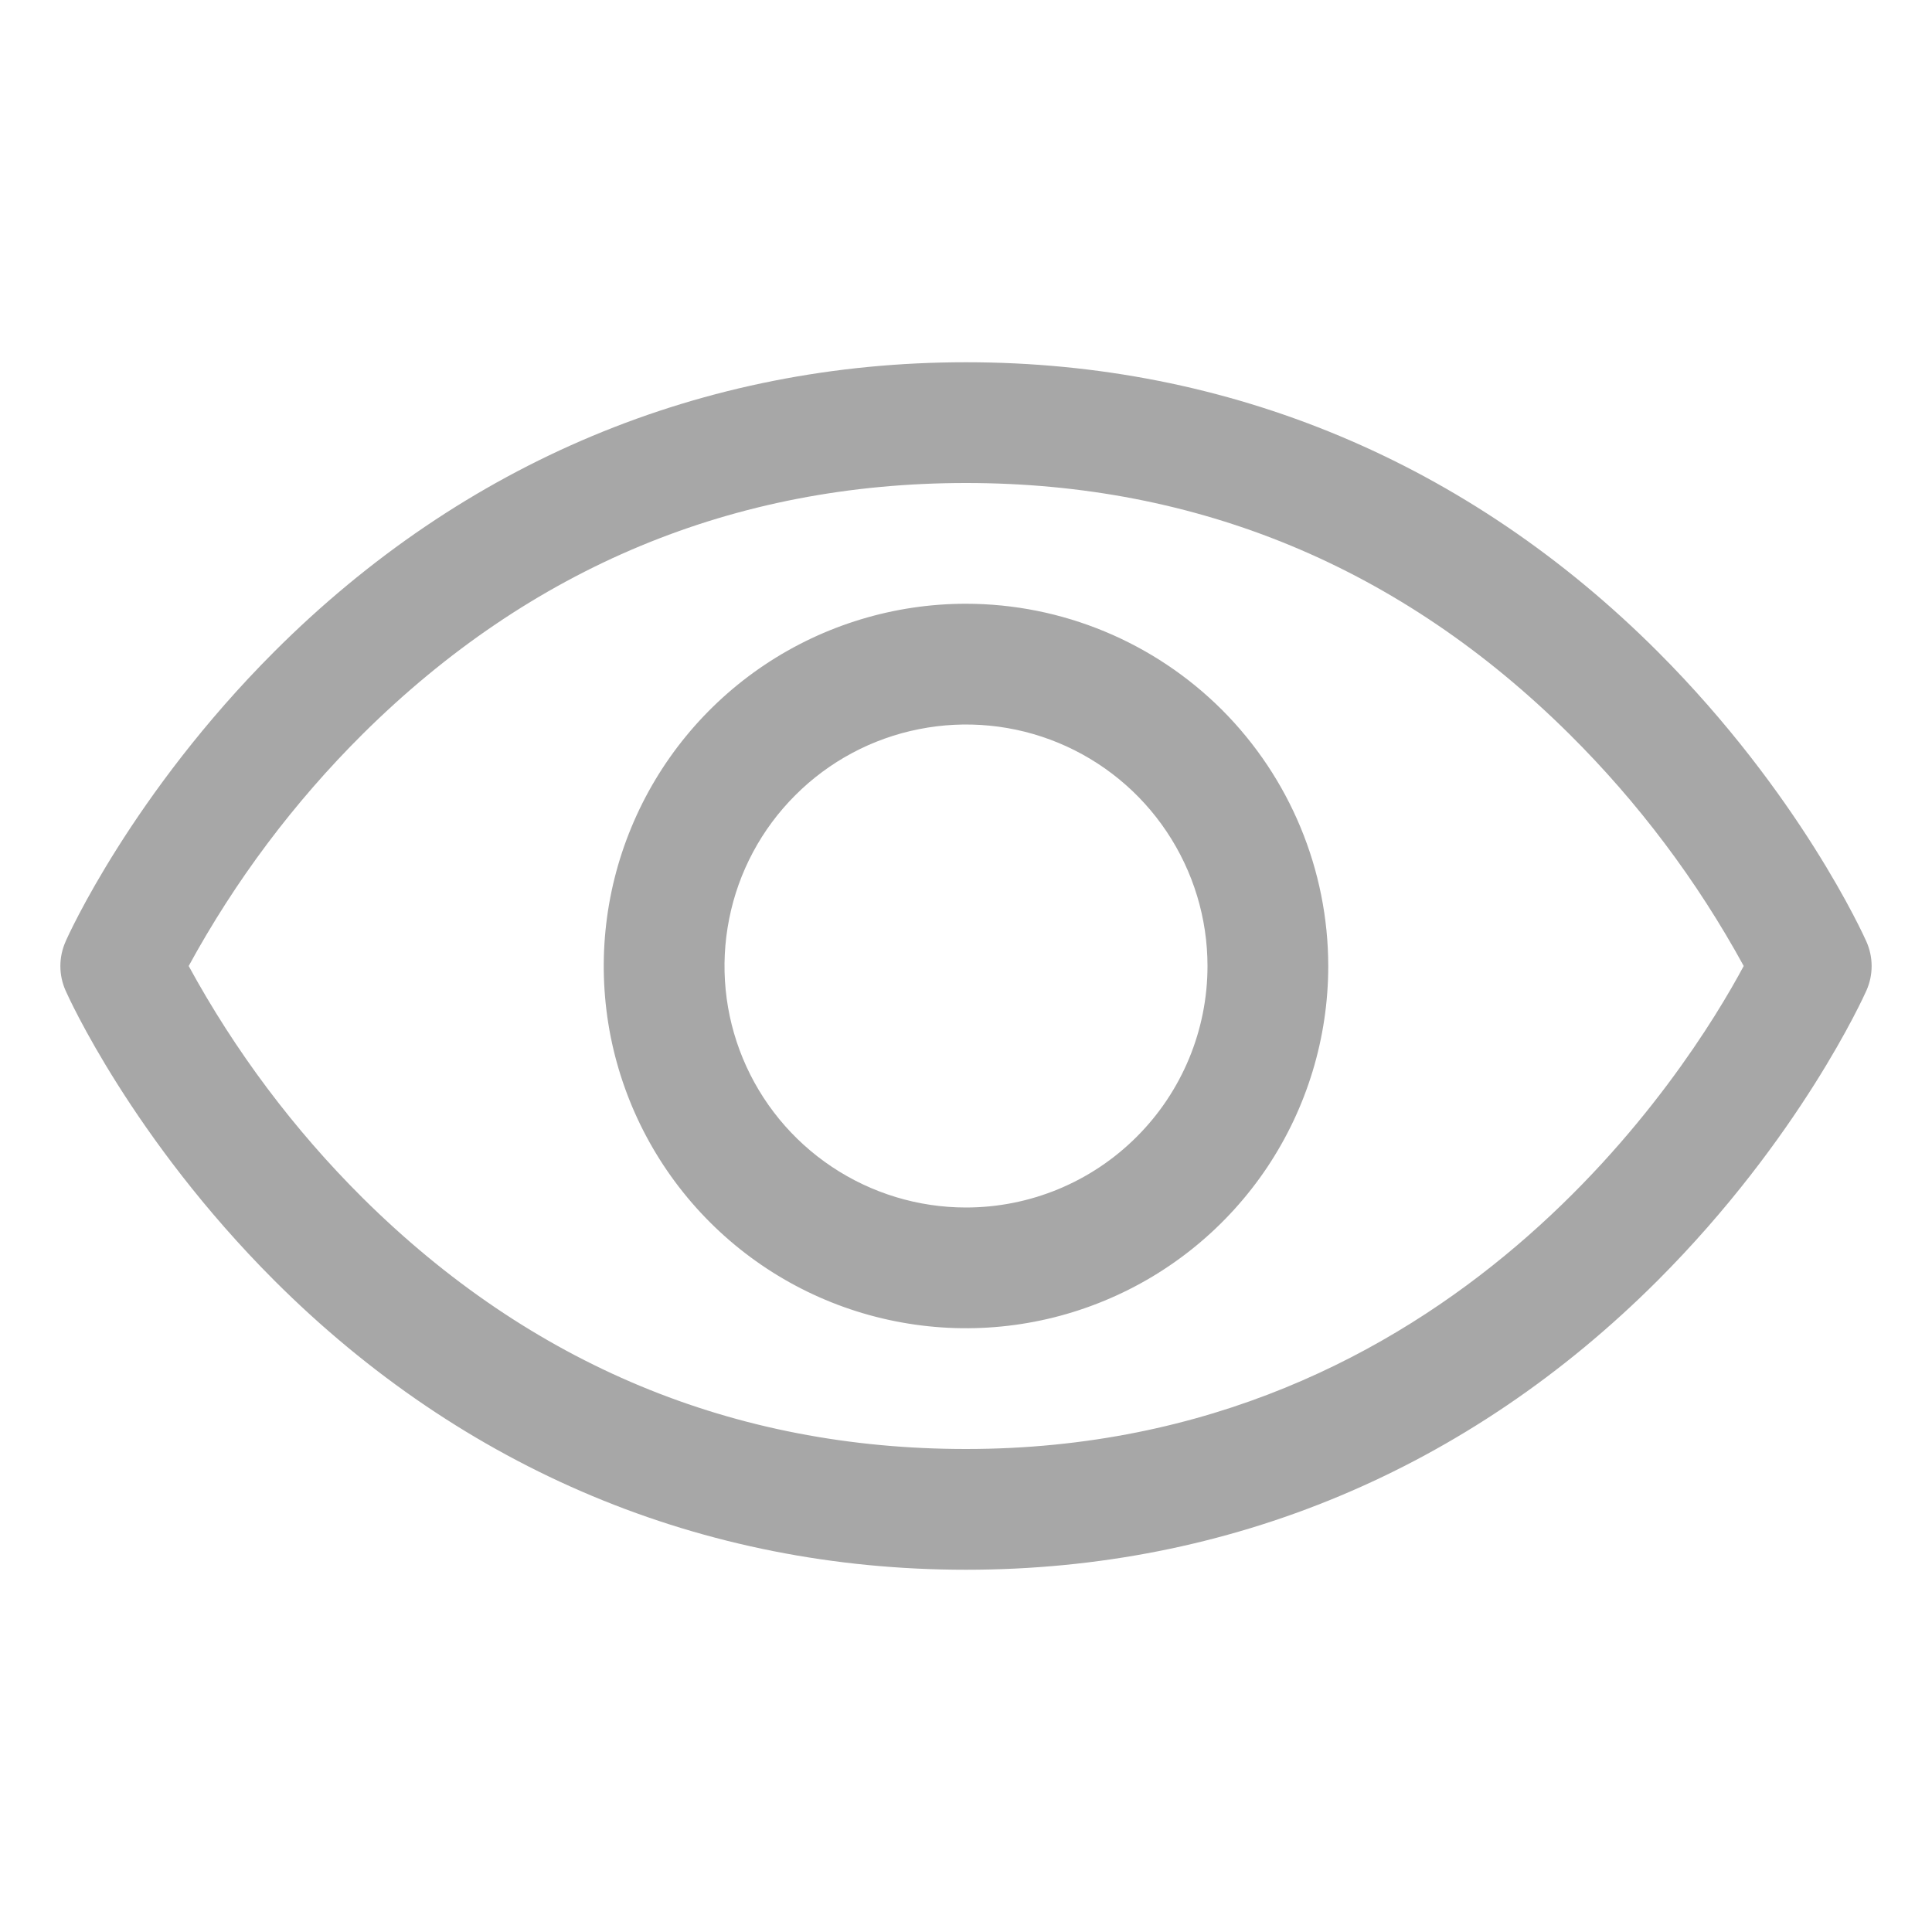
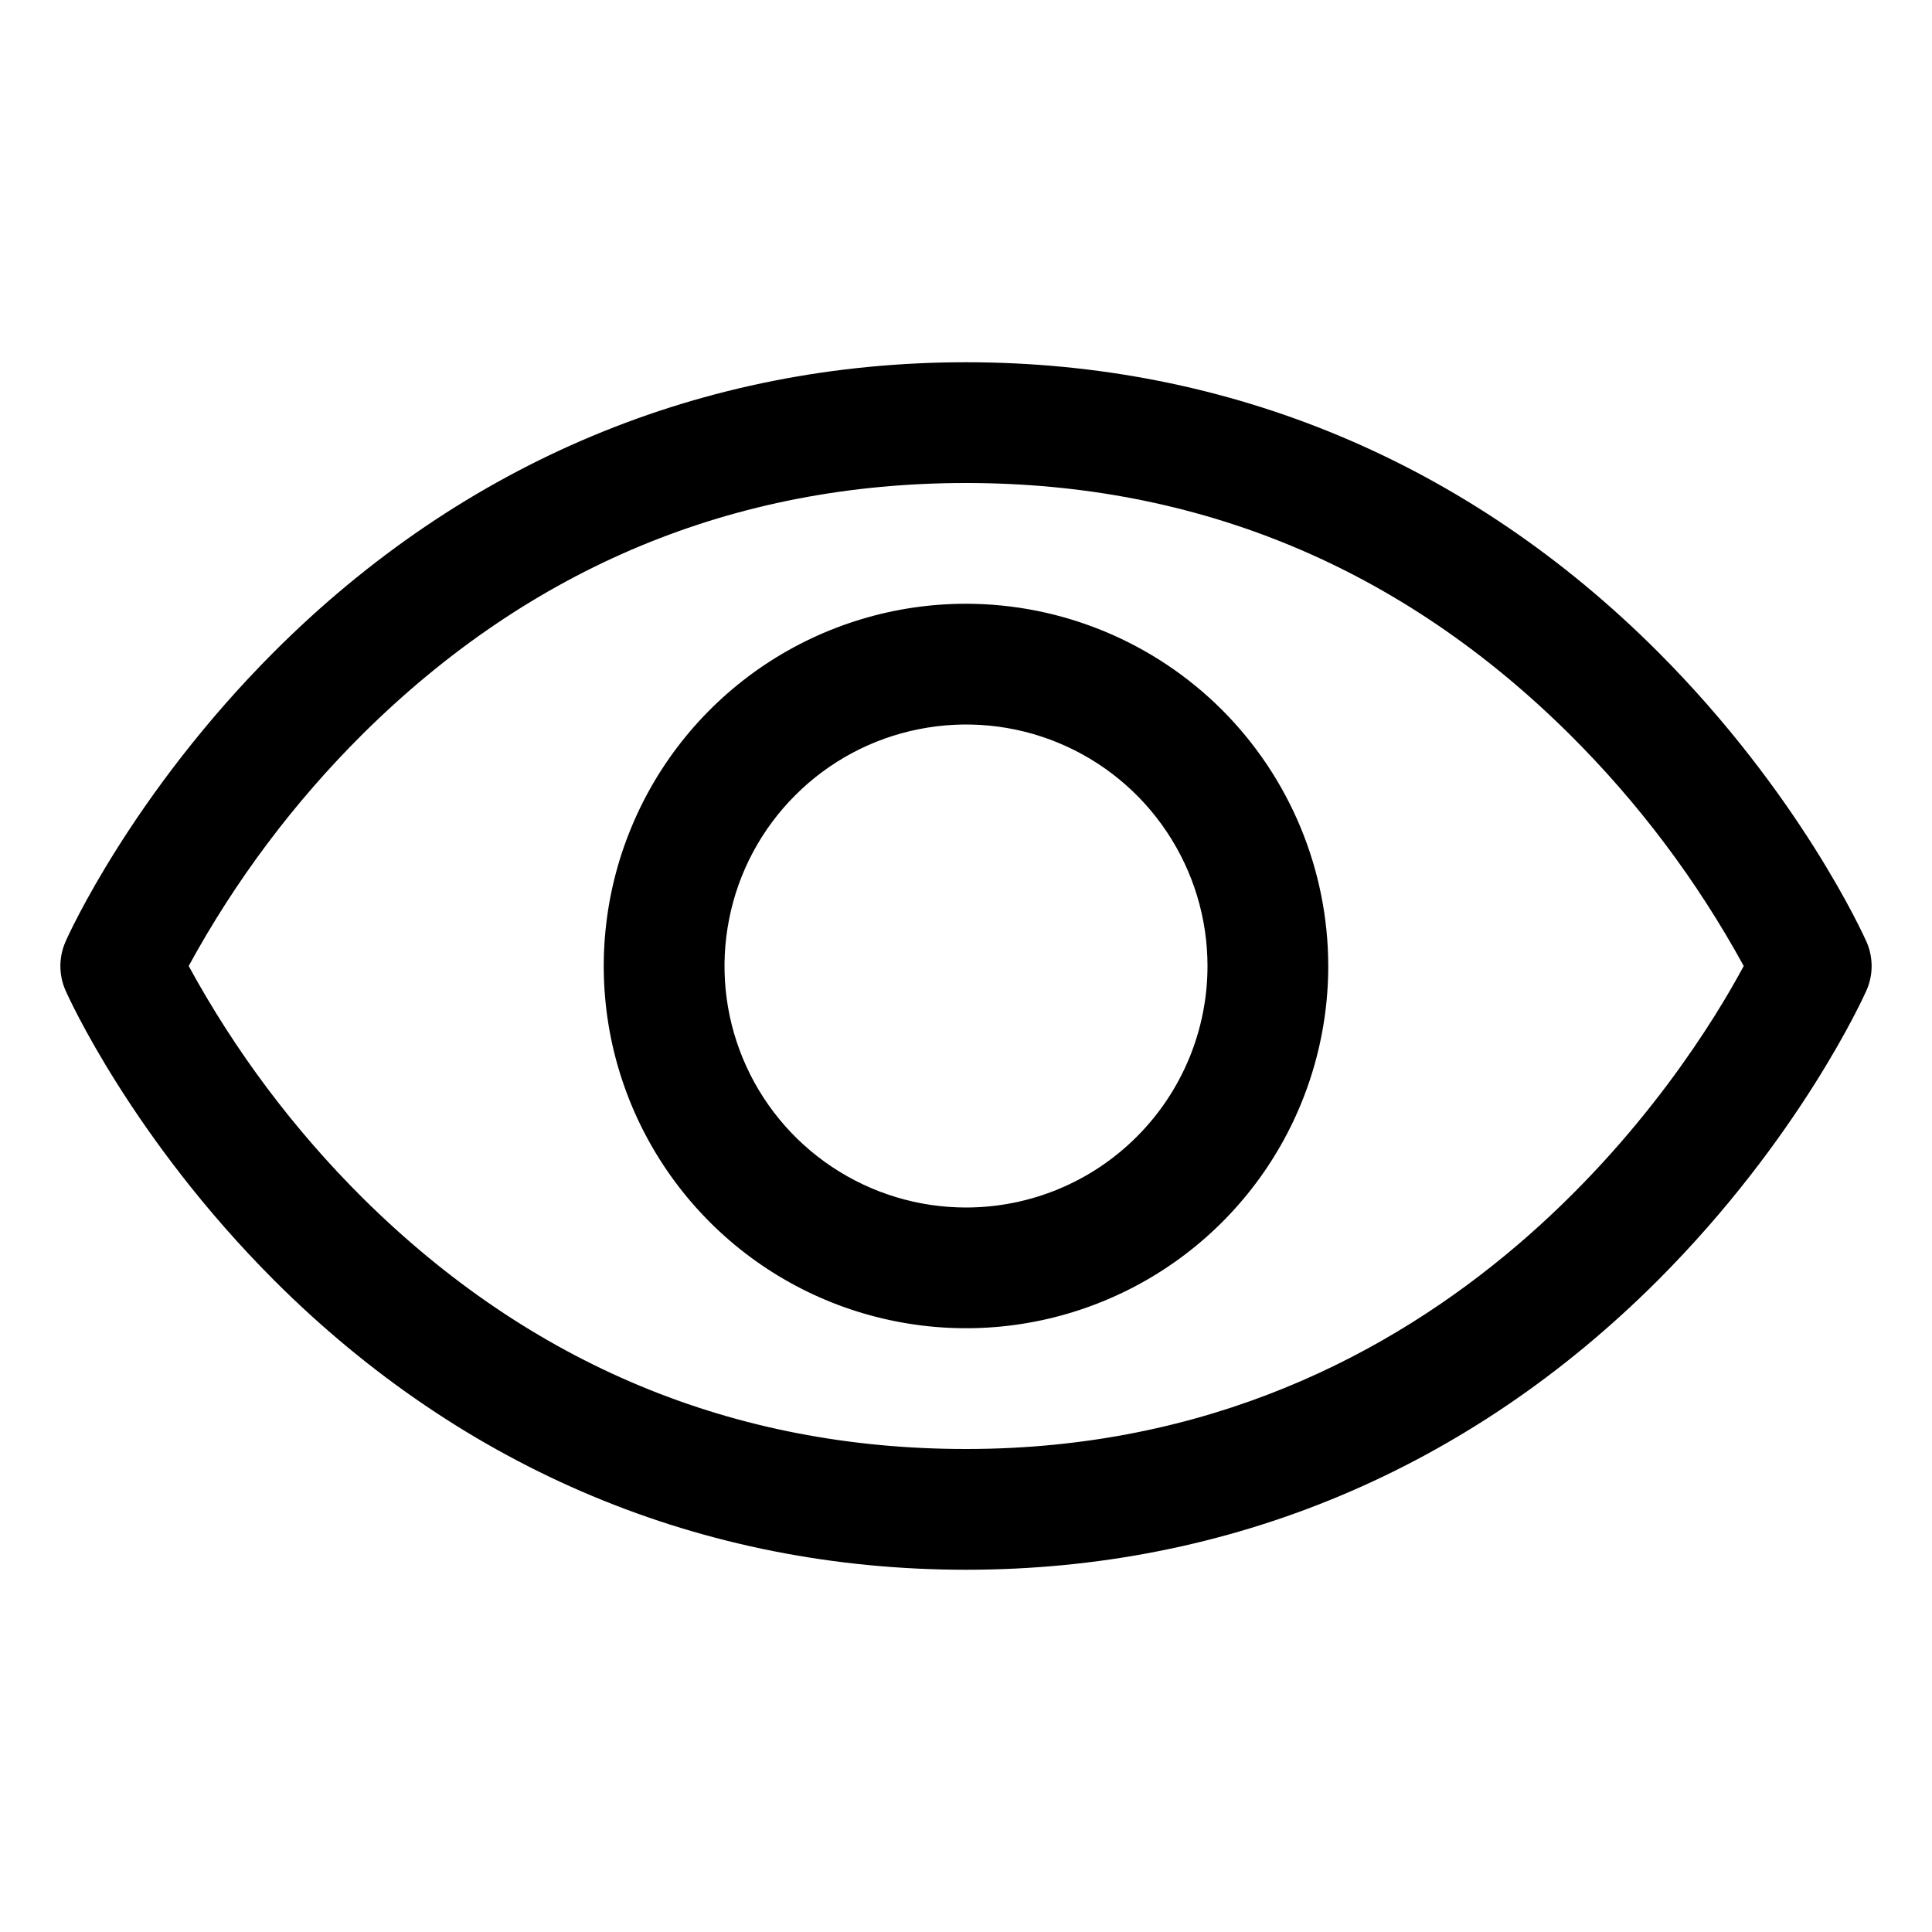
<svg xmlns="http://www.w3.org/2000/svg" width="24" height="24" viewBox="0 0 24 24" fill="none">
-   <path d="M23.185 11.696C23.152 11.622 22.358 9.861 20.593 8.095C18.241 5.743 15.27 4.5 12 4.5C8.73 4.5 5.759 5.743 3.407 8.095C1.642 9.861 0.844 11.625 0.815 11.696C0.772 11.792 0.75 11.896 0.75 12.001C0.75 12.106 0.772 12.21 0.815 12.306C0.847 12.38 1.642 14.14 3.407 15.906C5.759 18.257 8.73 19.5 12 19.5C15.27 19.5 18.241 18.257 20.593 15.906C22.358 14.14 23.152 12.38 23.185 12.306C23.228 12.21 23.25 12.106 23.25 12.001C23.25 11.896 23.228 11.792 23.185 11.696ZM12 18C9.114 18 6.593 16.951 4.507 14.883C3.65 14.031 2.922 13.06 2.344 12C2.922 10.94 3.65 9.969 4.507 9.117C6.593 7.049 9.114 6 12 6C14.886 6 17.407 7.049 19.493 9.117C20.351 9.968 21.081 10.939 21.661 12C20.985 13.262 18.04 18 12 18ZM12 7.5C11.11 7.5 10.24 7.764 9.5 8.258C8.76 8.753 8.183 9.456 7.843 10.278C7.502 11.1 7.413 12.005 7.586 12.878C7.76 13.751 8.189 14.553 8.818 15.182C9.447 15.811 10.249 16.24 11.122 16.413C11.995 16.587 12.9 16.498 13.722 16.157C14.544 15.817 15.247 15.24 15.742 14.5C16.236 13.76 16.5 12.89 16.5 12C16.499 10.807 16.024 9.663 15.181 8.819C14.337 7.976 13.193 7.501 12 7.5ZM12 15C11.407 15 10.827 14.824 10.333 14.494C9.84 14.165 9.455 13.696 9.228 13.148C9.001 12.6 8.942 11.997 9.058 11.415C9.173 10.833 9.459 10.298 9.879 9.879C10.298 9.459 10.833 9.173 11.415 9.058C11.997 8.942 12.6 9.001 13.148 9.228C13.696 9.455 14.165 9.84 14.494 10.333C14.824 10.827 15 11.407 15 12C15 12.796 14.684 13.559 14.121 14.121C13.559 14.684 12.796 15 12 15Z" fill="#A7A7A7" />
+   <path d="M23.185 11.696C23.152 11.622 22.358 9.861 20.593 8.095C18.241 5.743 15.27 4.5 12 4.5C8.73 4.5 5.759 5.743 3.407 8.095C1.642 9.861 0.844 11.625 0.815 11.696C0.772 11.792 0.75 11.896 0.75 12.001C0.75 12.106 0.772 12.21 0.815 12.306C0.847 12.38 1.642 14.14 3.407 15.906C5.759 18.257 8.73 19.5 12 19.5C15.27 19.5 18.241 18.257 20.593 15.906C22.358 14.14 23.152 12.38 23.185 12.306C23.228 12.21 23.25 12.106 23.25 12.001C23.25 11.896 23.228 11.792 23.185 11.696ZM12 18C9.114 18 6.593 16.951 4.507 14.883C3.65 14.031 2.922 13.06 2.344 12C2.922 10.94 3.65 9.969 4.507 9.117C6.593 7.049 9.114 6 12 6C14.886 6 17.407 7.049 19.493 9.117C20.351 9.968 21.081 10.939 21.661 12C20.985 13.262 18.04 18 12 18ZM12 7.5C11.11 7.5 10.24 7.764 9.5 8.258C8.76 8.753 8.183 9.456 7.843 10.278C7.502 11.1 7.413 12.005 7.586 12.878C7.76 13.751 8.189 14.553 8.818 15.182C9.447 15.811 10.249 16.24 11.122 16.413C11.995 16.587 12.9 16.498 13.722 16.157C14.544 15.817 15.247 15.24 15.742 14.5C16.236 13.76 16.5 12.89 16.5 12C16.499 10.807 16.024 9.663 15.181 8.819C14.337 7.976 13.193 7.501 12 7.5ZM12 15C11.407 15 10.827 14.824 10.333 14.494C9.84 14.165 9.455 13.696 9.228 13.148C9.001 12.6 8.942 11.997 9.058 11.415C9.173 10.833 9.459 10.298 9.879 9.879C10.298 9.459 10.833 9.173 11.415 9.058C11.997 8.942 12.6 9.001 13.148 9.228C13.696 9.455 14.165 9.84 14.494 10.333C14.824 10.827 15 11.407 15 12C15 12.796 14.684 13.559 14.121 14.121C13.559 14.684 12.796 15 12 15Z" fill="currentColor" />
</svg>
